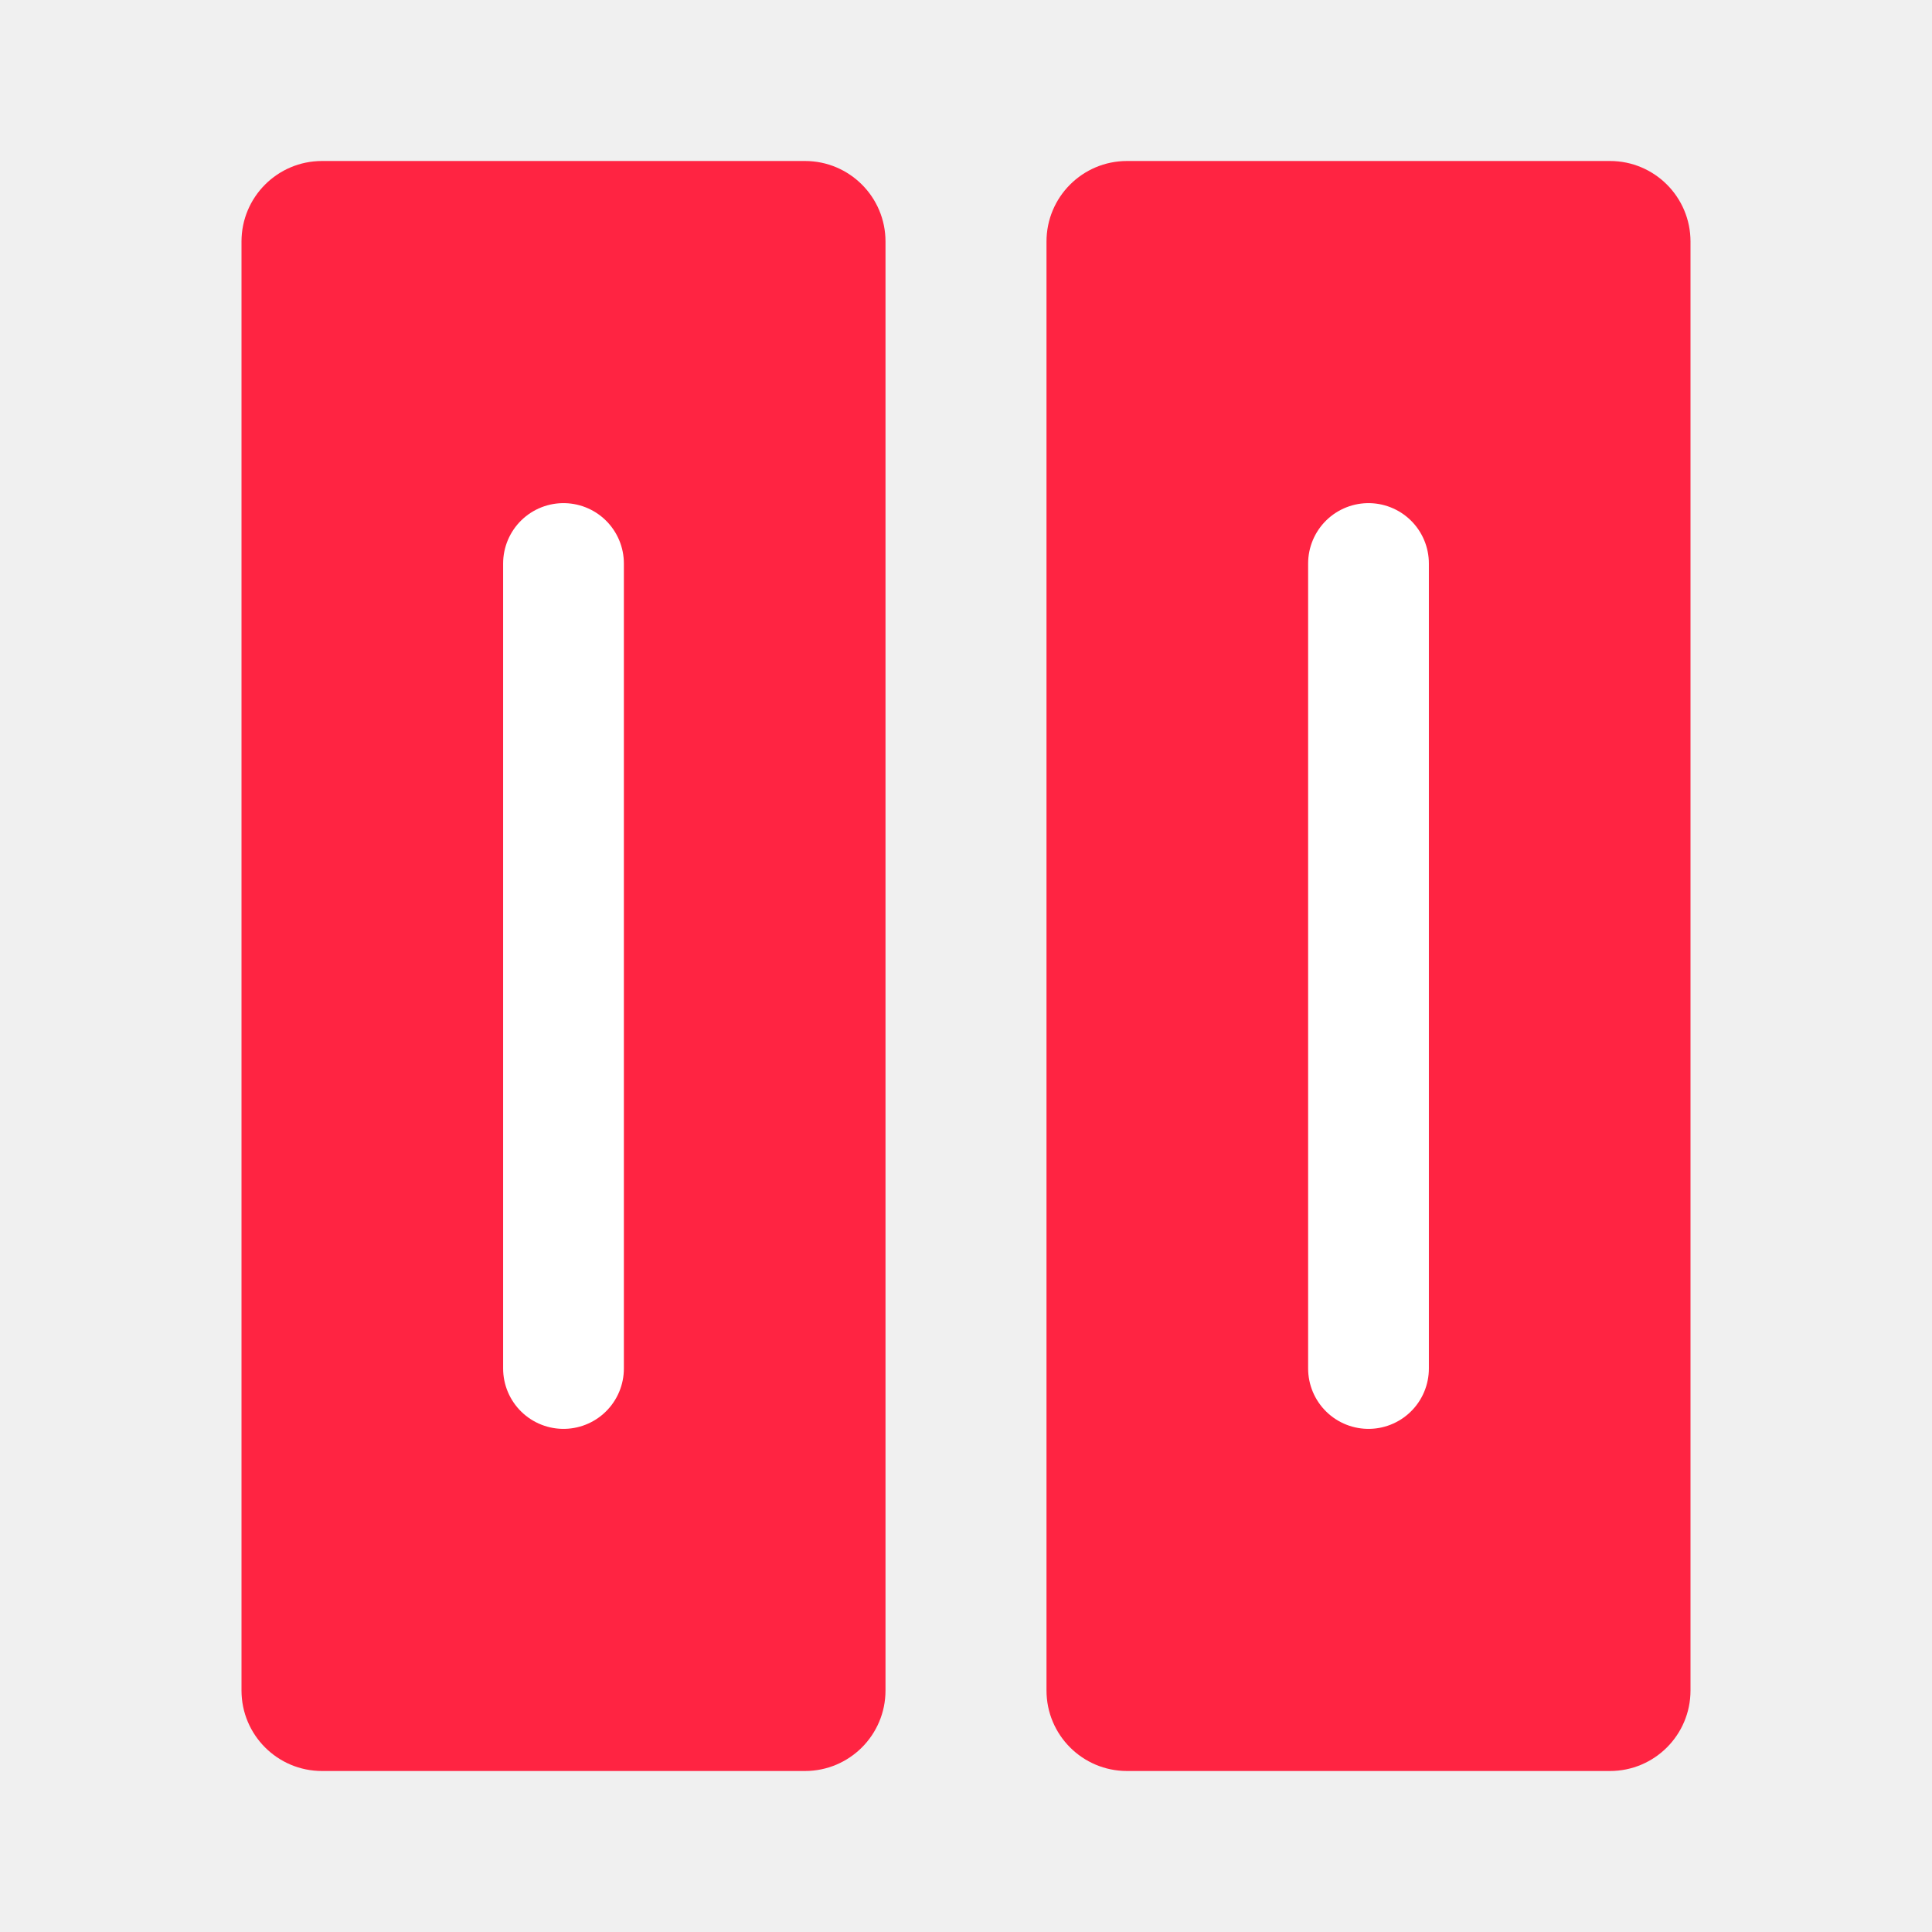
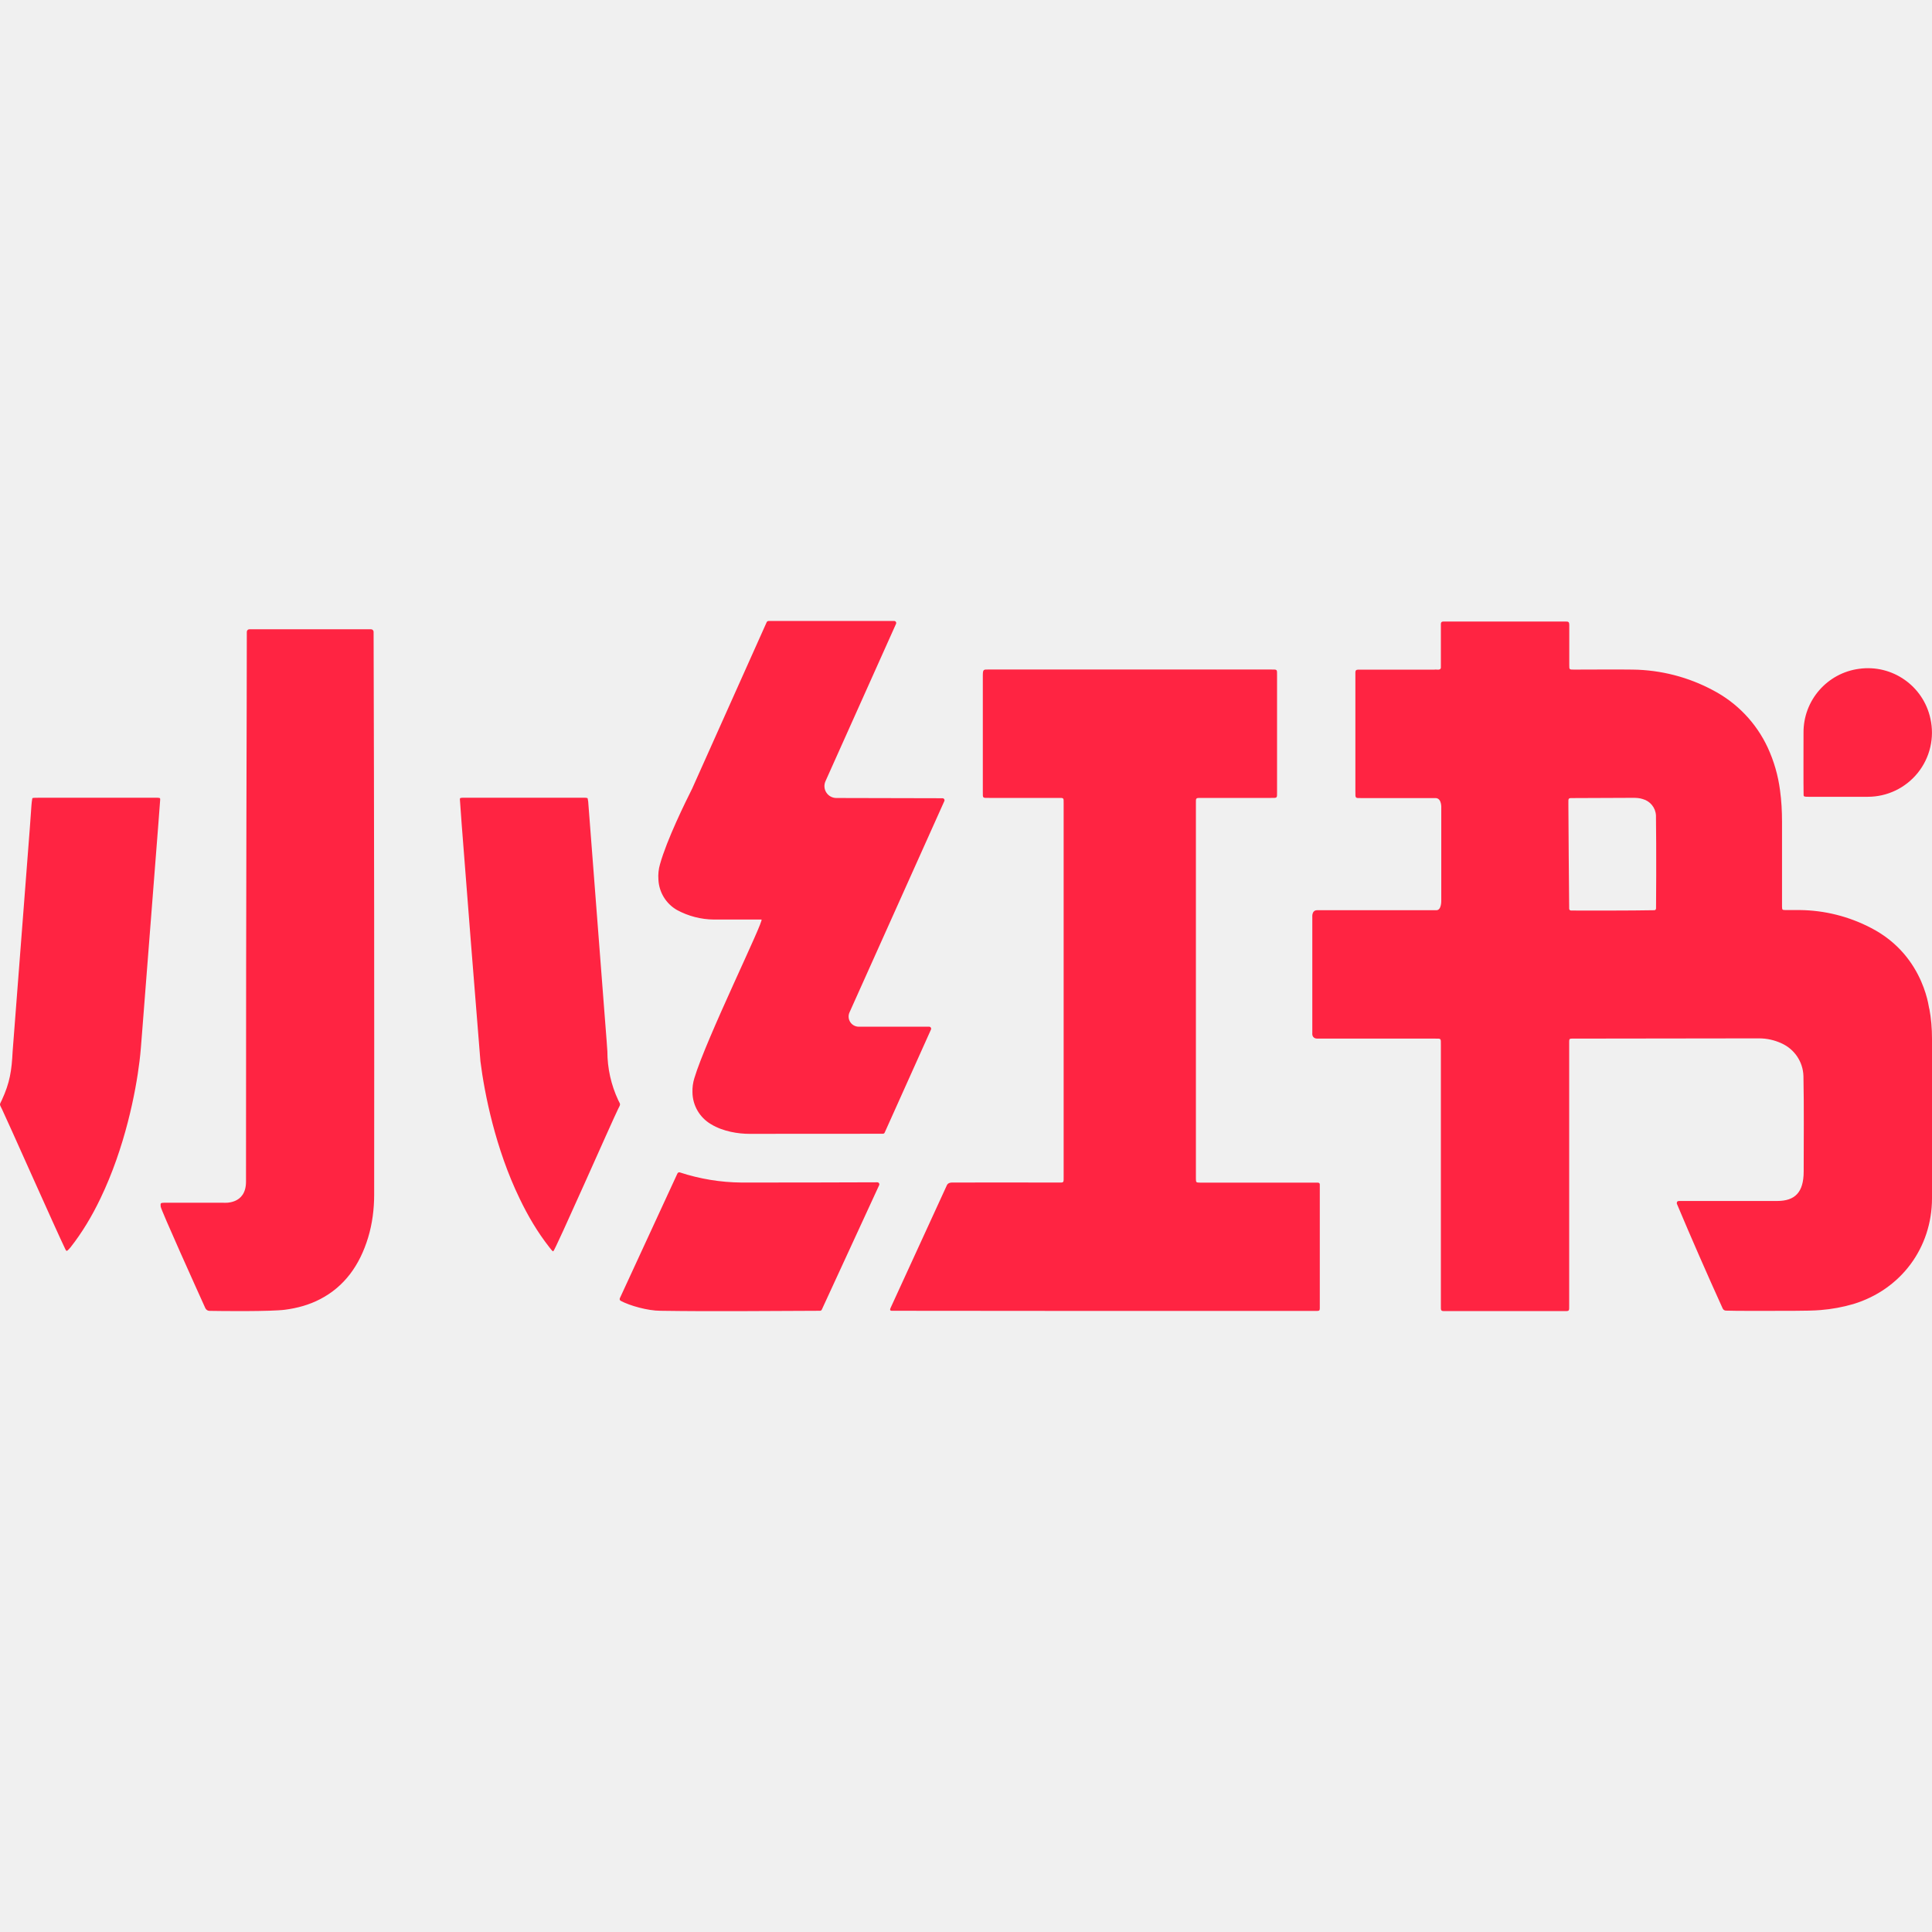
- <svg xmlns="http://www.w3.org/2000/svg" viewBox="0 0 24 24" fill="none">
-   <rect x="3" y="2" width="8" height="20" rx="1" fill="#FF2442" />
-   <rect x="13" y="2" width="8" height="20" rx="1" fill="#FF2442" />
-   <line x1="7" y1="7" x2="7" y2="17" stroke="#fff" stroke-width="1.5" stroke-linecap="round" />
-   <line x1="17" y1="7" x2="17" y2="17" stroke="#fff" stroke-width="1.5" stroke-linecap="round" />
+ <svg xmlns="http://www.w3.org/2000/svg" viewBox="0 0 24 24" fill="#FF2442">
+   <path d="M22.405 9.879c.002.016.01.02.07.019h.725a.797.797 0 0 0 .78-.972.794.794 0 0 0-.884-.618.795.795 0 0 0-.692.794c0 .101-.002.666.001.777zm-11.509 4.808c-.203.001-1.353.004-1.685.003a2.528 2.528 0 0 1-.766-.126.025.025 0 0 0-.03.014L7.7 16.127a.025.025 0 0 0 .01.032c.111.06.336.124.495.124.66.01 1.32.002 1.981 0 .01 0 .02-.006.023-.015l.712-1.545a.025.025 0 0 0-.024-.036zM.477 9.91c-.071 0-.076.002-.076.01a.834.834 0 0 0-.01.08c-.027.397-.038.495-.234 3.06-.012.24-.034.389-.135.607-.026.057-.033.042.003.112.046.092.681 1.523.787 1.74.008.015.011.02.017.02.008 0 .033-.026.047-.044.147-.187.268-.391.371-.606.306-.635.44-1.325.486-1.706.014-.11.021-.22.03-.33l.204-2.616.022-.293c.003-.029 0-.033-.03-.034zm7.203 3.757a1.427 1.427 0 0 1-.135-.607c-.004-.084-.031-.39-.235-3.06a.443.443 0 0 0-.01-.082c-.004-.011-.052-.008-.076-.008h-1.48c-.03.001-.034.005-.03.034l.021.293c.076.982.153 1.964.233 2.946.05.4.186 1.085.487 1.706.103.215.223.419.37.606.015.018.037.051.048.049.02-.003.742-1.642.804-1.765.036-.07.03-.055.003-.112zm3.861-.913h-.872a.126.126 0 0 1-.116-.178l1.178-2.625a.025.025 0 0 0-.023-.035l-1.318-.003a.148.148 0 0 1-.135-.21l.876-1.954a.025.025 0 0 0-.023-.035h-1.56c-.01 0-.02.006-.024.015l-.926 2.068c-.085.169-.314.634-.399.938a.534.534 0 0 0-.02.191.46.46 0 0 0 .23.378.981.981 0 0 0 .46.119h.59c.041 0-.688 1.482-.834 1.972a.53.53 0 0 0-.023.172.465.465 0 0 0 .23.398c.15.092.342.12.475.12l1.66-.001c.01 0 .02-.006.023-.015l.575-1.28a.025.025 0 0 0-.024-.035zm-6.93-4.937H3.1a.032.032 0 0 0-.034.033c0 1.048-.01 2.795-.01 6.829 0 .288-.269.262-.28.262h-.74c-.04.001-.044.004-.04.047.001.037.465 1.064.555 1.263.01.02.03.033.051.033.157.003.767.009.938-.014.153-.02.3-.06.438-.132.3-.156.49-.419.595-.765.052-.172.075-.353.075-.533.002-2.33 0-4.66-.007-6.991a.032.032 0 0 0-.032-.032zm11.784 6.896c0-.014-.01-.021-.024-.022h-1.465c-.048-.001-.049-.002-.05-.049v-4.66c0-.072-.005-.07.07-.07h.863c.08 0 .075.004.075-.074V8.393c0-.082.006-.076-.08-.076h-3.5c-.064 0-.075-.006-.075.073v1.445c0 .083-.006.077.08.077h.854c.075 0 .07-.004.07.07v4.624c0 .095.008.084-.085.084-.37 0-1.11-.002-1.304 0-.048.001-.06.03-.06.03l-.697 1.519s-.014.025-.008.036c.006.01.013.008.058.008 1.748.003 3.495.002 5.243.002.03-.001.034-.006.035-.033v-1.539zm4.177-3.43c0 .013-.007.023-.02.024-.346.006-.692.004-1.037.004-.014-.002-.022-.01-.022-.024-.005-.434-.007-.869-.01-1.303 0-.072-.006-.071.07-.07l.733-.003c.041 0 .081.002.12.015.093.025.16.107.165.204.006.431.002 1.153.001 1.153zm2.67.244a1.953 1.953 0 0 0-.883-.222h-.18c-.04-.001-.04-.003-.042-.04V10.21c0-.132-.007-.263-.025-.394a1.823 1.823 0 0 0-.153-.53 1.533 1.533 0 0 0-.677-.71 2.167 2.167 0 0 0-1-.258c-.153-.003-.567 0-.72 0-.07 0-.068.004-.068-.065V7.76c0-.031-.01-.041-.046-.039H17.93s-.016 0-.023.007c-.006.006-.008.012-.008.023v.546c-.008.036-.057.015-.082.022h-.95c-.022.002-.028.008-.03.032v1.481c0 .09-.004.082.082.082h.913c.082 0 .072.128.072.128V11.19s.003.117-.06.117h-1.482c-.068 0-.06.082-.06.082v1.445s-.01.068.064.068h1.457c.082 0 .076-.006.076.079v3.225c0 .088-.007.081.082.081h1.43c.09 0 .082.007.082-.08v-3.27c0-.029.006-.035.033-.035l2.323-.003c.098 0 .191.02.28.061a.46.46 0 0 1 .274.407c.008.395.003.79.003 1.185 0 .259-.107.367-.33.367h-1.218c-.023.002-.029.008-.028.033.184.437.374.871.57 1.303a.045.045 0 0 0 .04.026c.17.005.34.002.51.003.15-.002.517.004.666-.01a2.03 2.03 0 0 0 .408-.075c.59-.18.975-.698.976-1.313v-1.981c0-.128-.01-.254-.034-.38 0 .078-.029-.641-.724-.998z" />
</svg>
